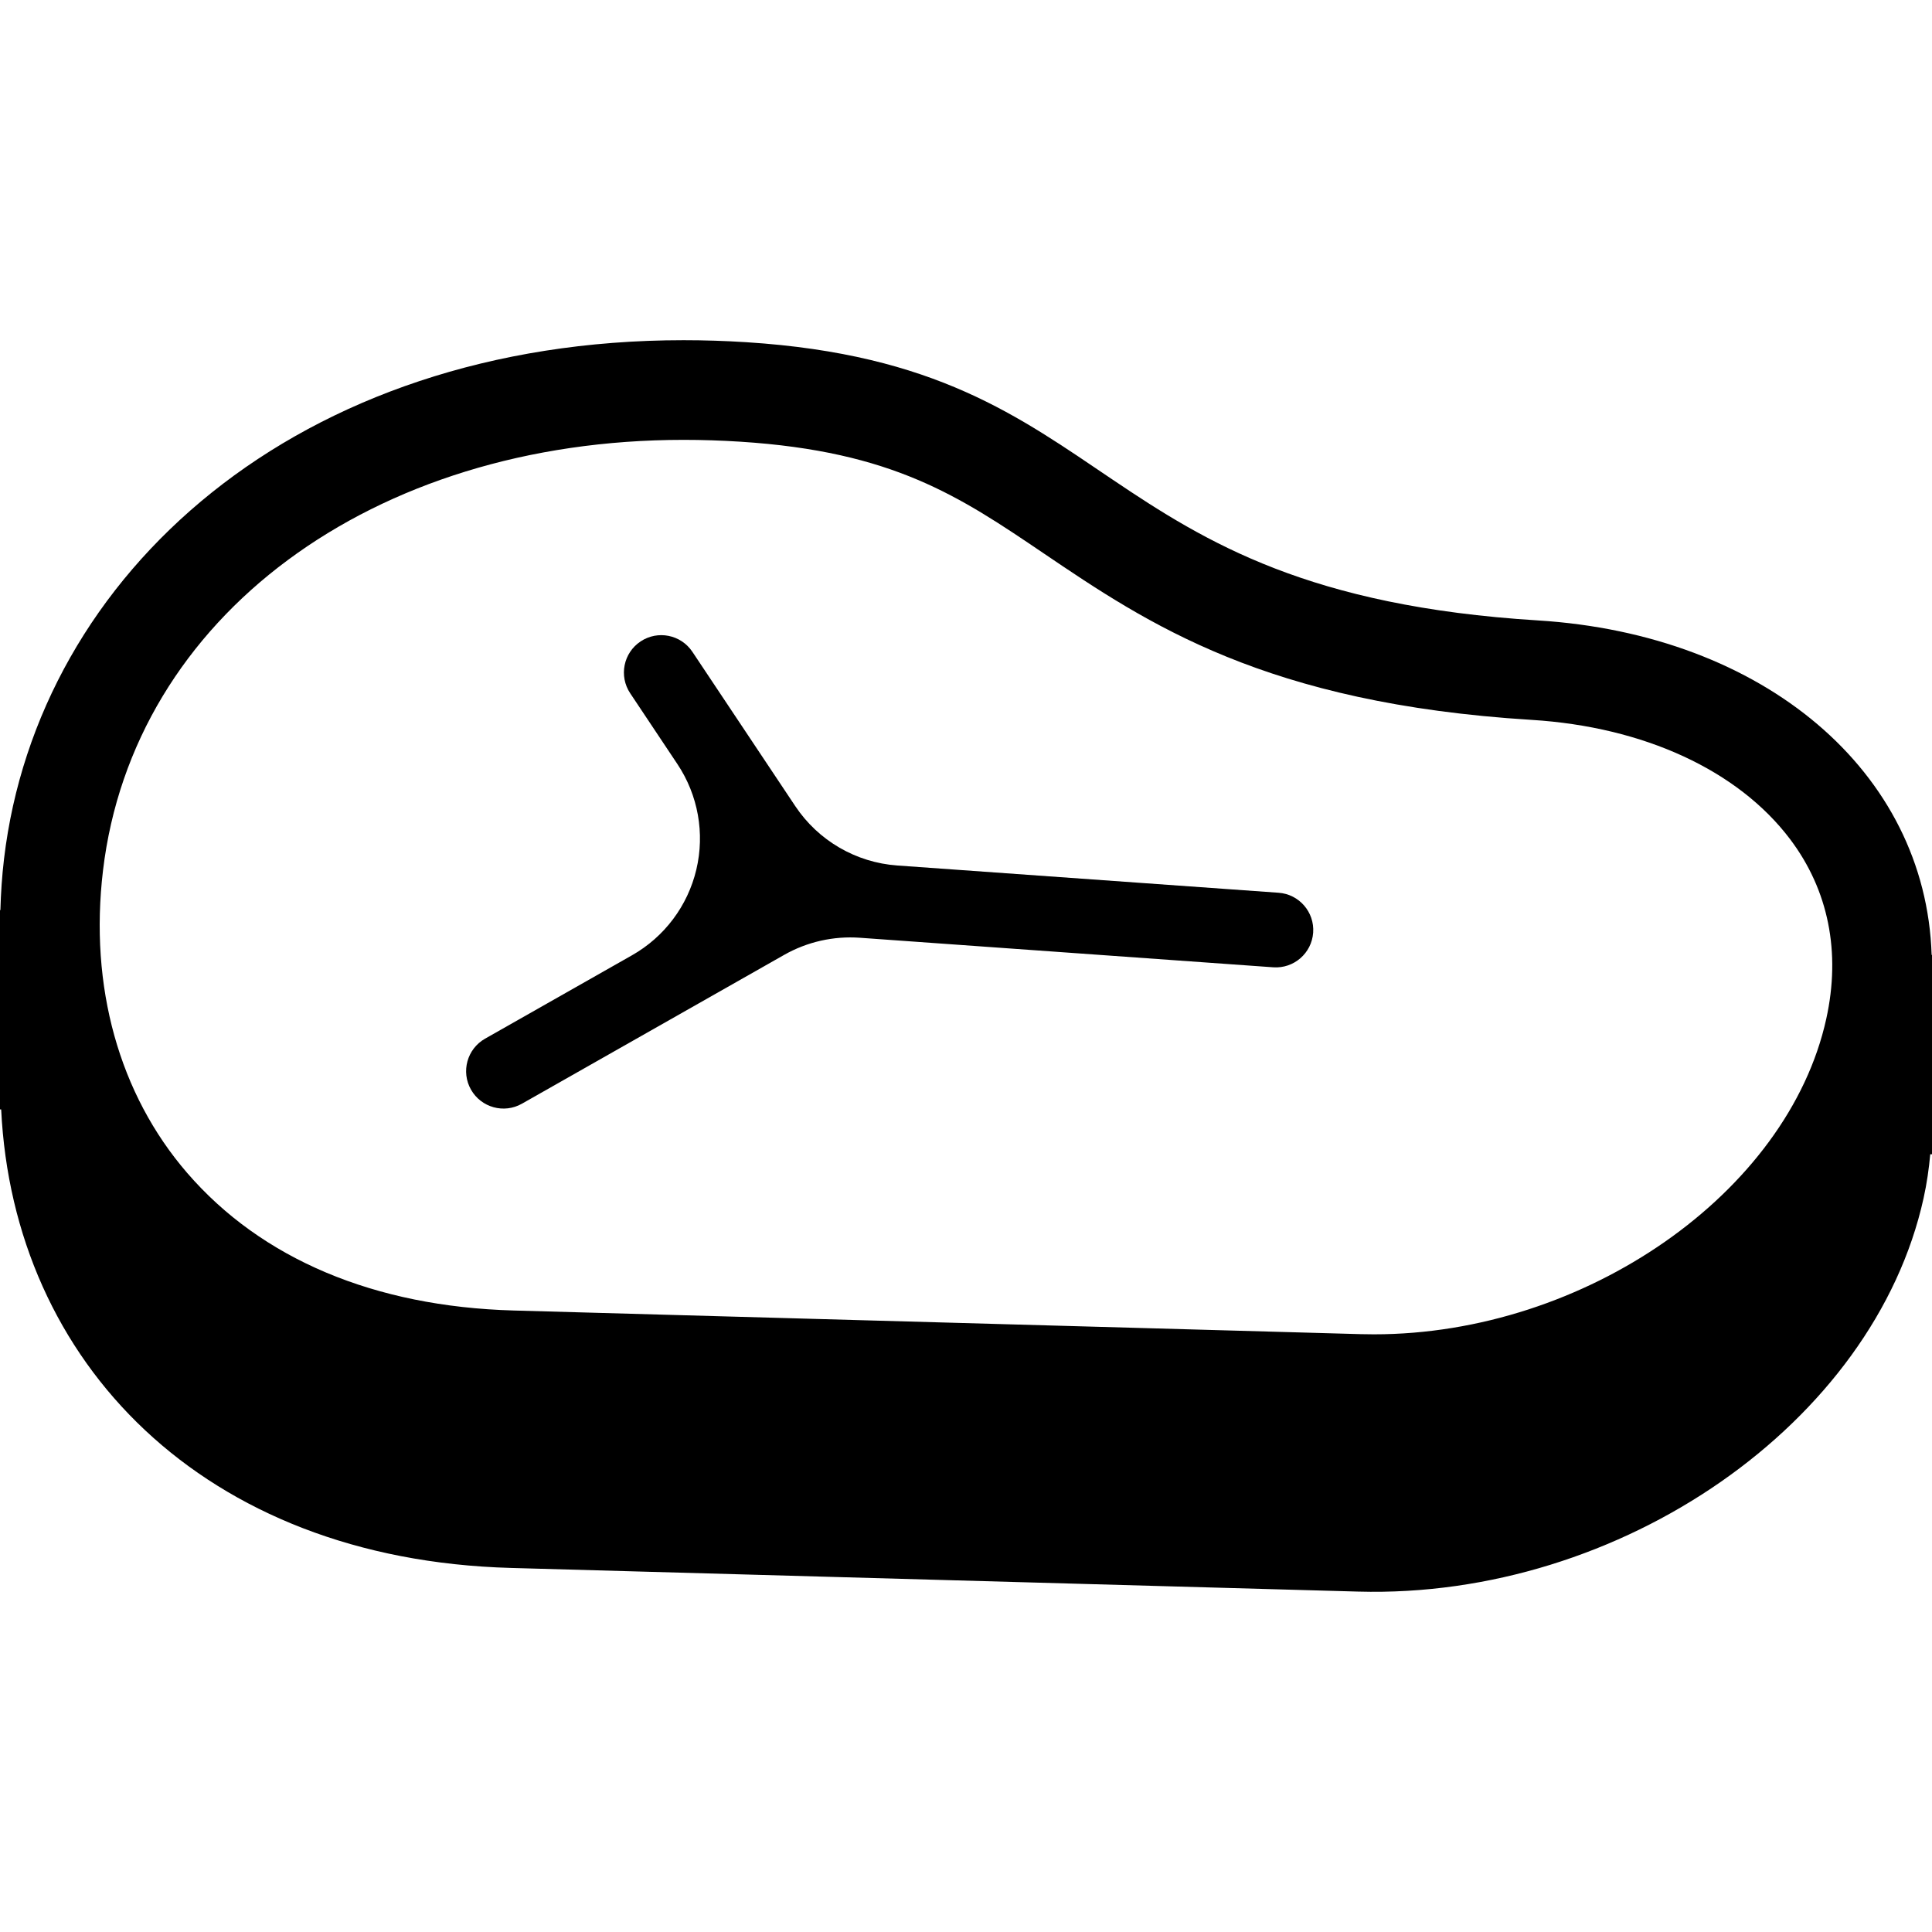
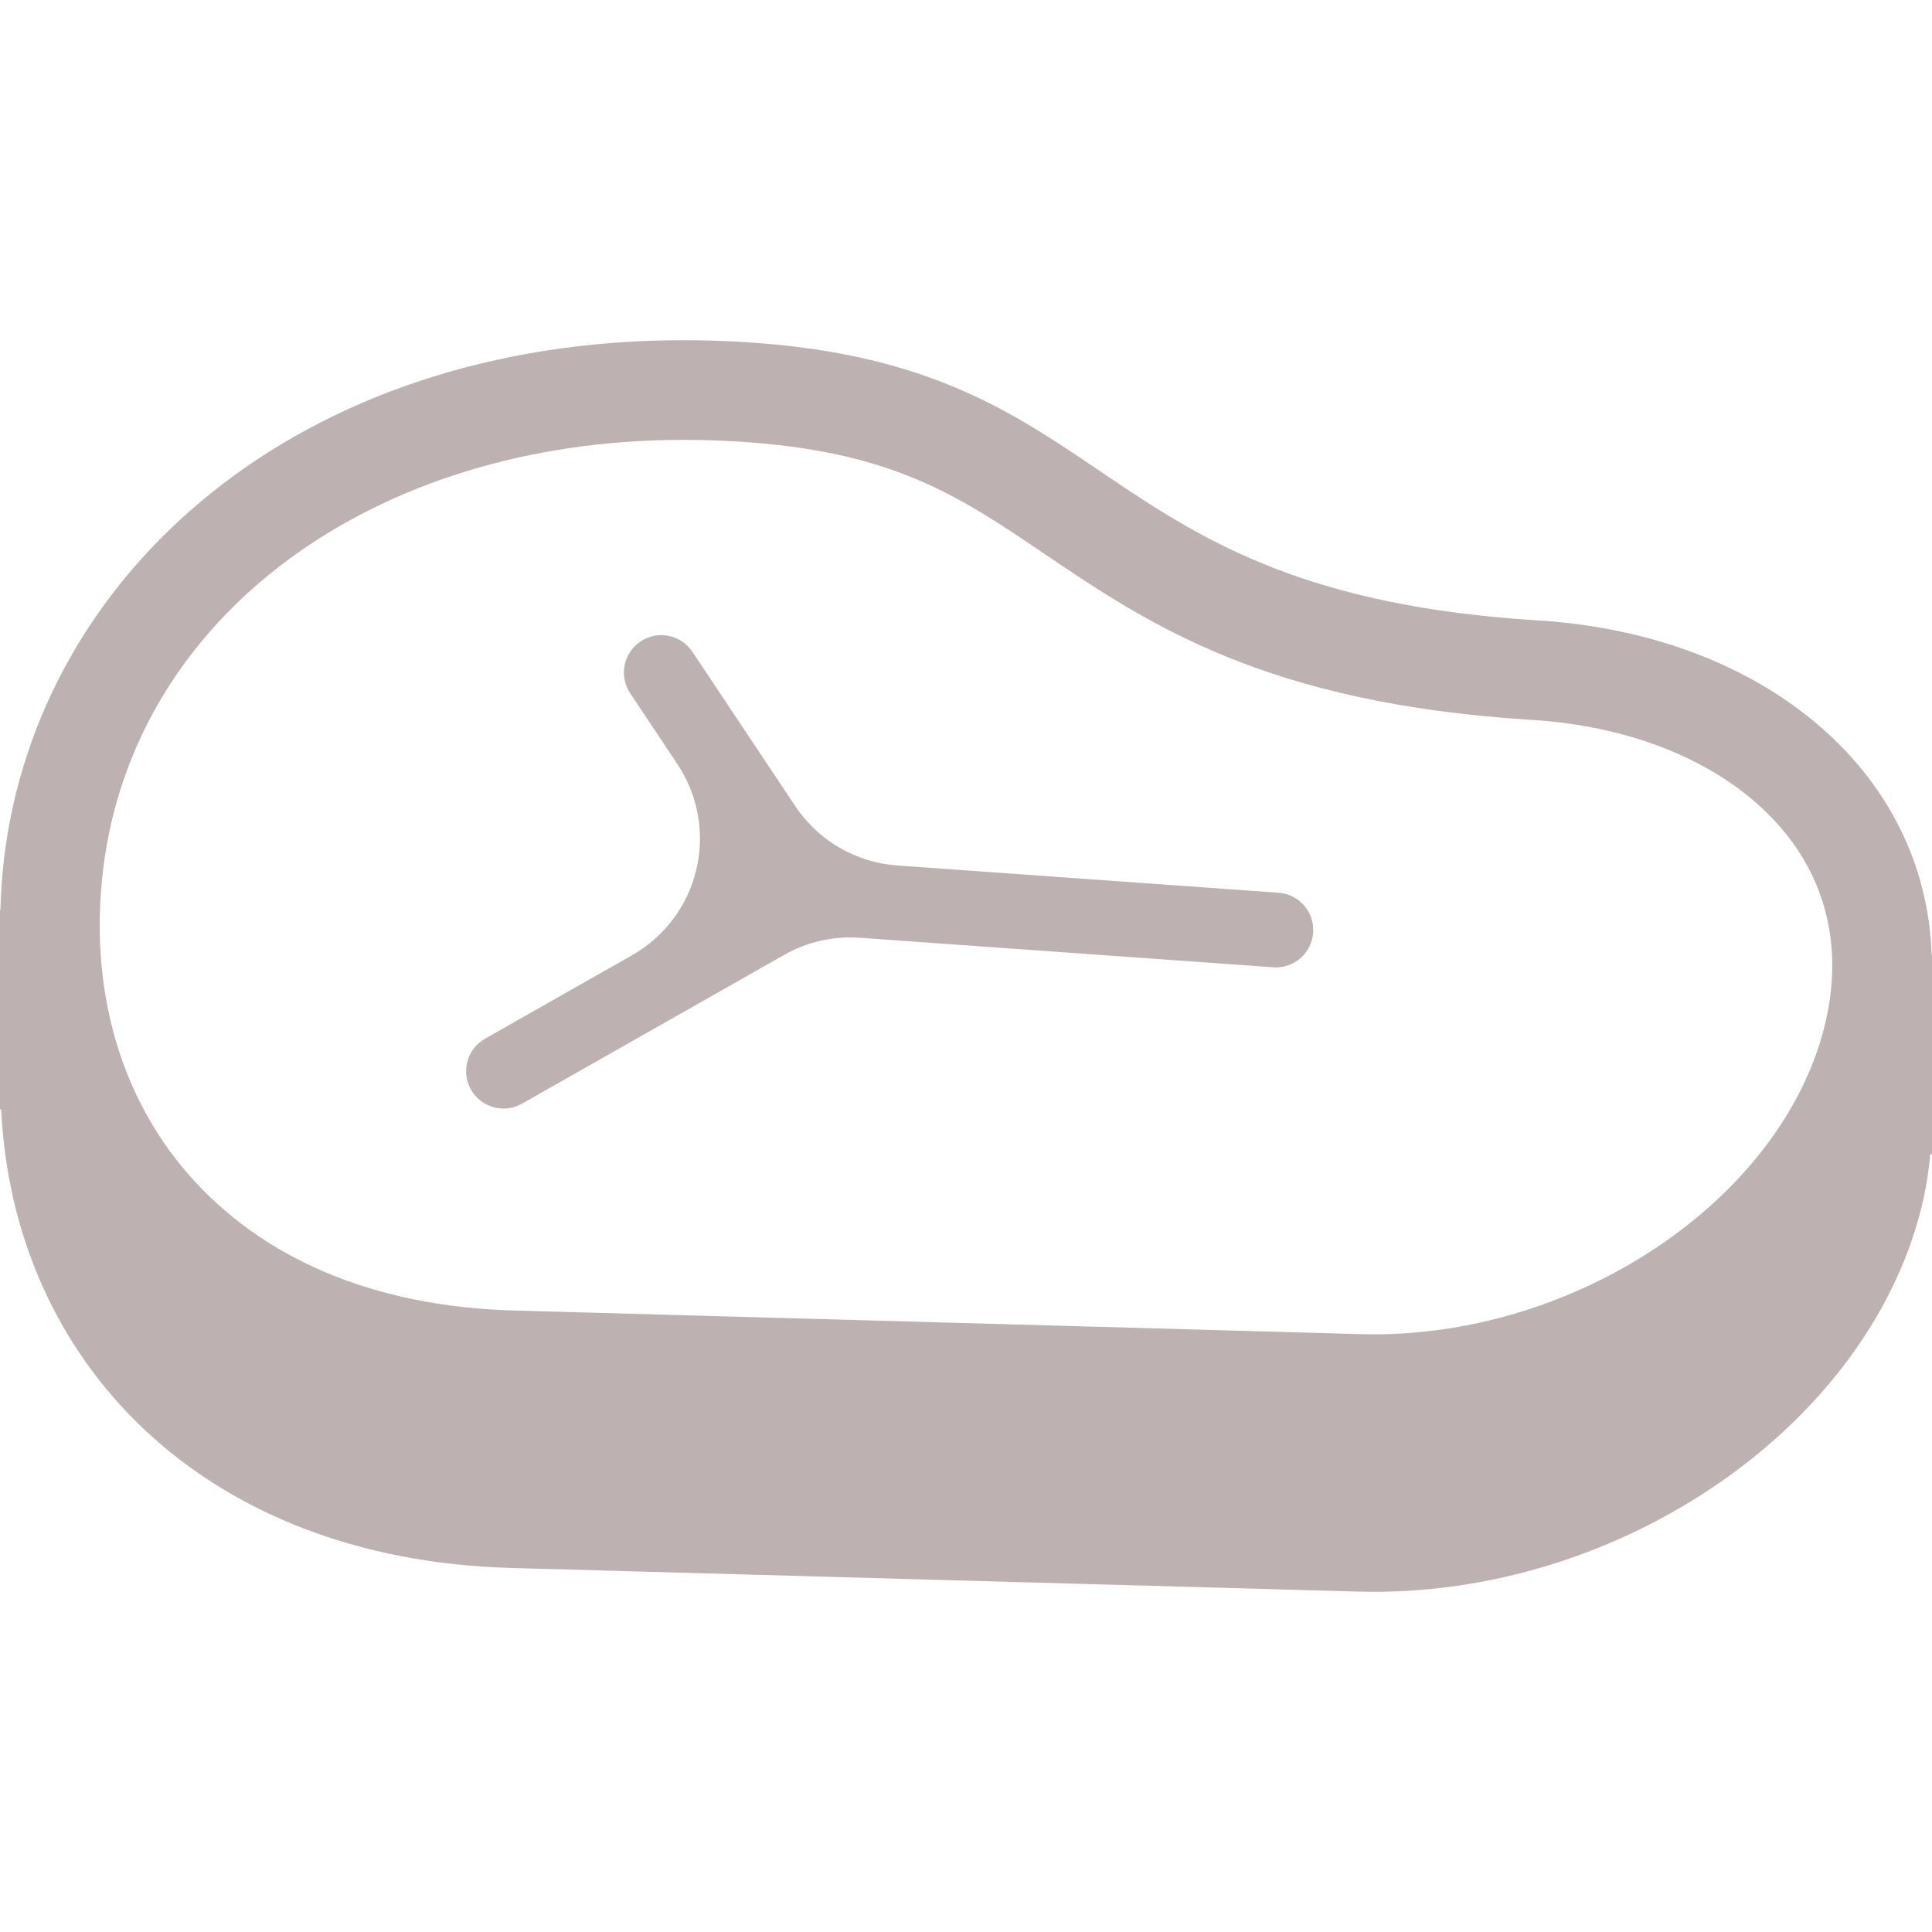
<svg xmlns="http://www.w3.org/2000/svg" height="800px" width="800px" version="1.1" id="_x32_" viewBox="0 0 512 512" xml:space="preserve">
  <style type="text/css">
- 	.st0{fill:#000000;}
+ 	.st0{fill:#bdb1b1;}
</style>
  <g>
    <path class="st0" d="M511.904,253.069c-1.554-48.548-44.377-84.942-104.409-88.656c-120.865-7.486-109.51-67.345-209.664-73.722   c-5.642-0.361-11.206-0.536-16.662-0.536c-102.294,0-171.103,61.839-180.098,137.418c-0.548,4.591-0.839,9.124-0.968,13.612H0   v52.824h0.31c3.218,66.926,53.423,119.234,135.051,121.51c48.123,1.342,182.039,5.082,224.552,6.268   c69.628,1.94,136.722-44.738,149.856-104.255c0.87-3.94,1.419-7.815,1.767-11.639H512v-52.824H511.904z M483.976,270.015   c-10.169,46.098-63.947,83.595-119.866,83.595c-1.154,0-2.308-0.02-3.462-0.046l-56.247-1.574l-168.305-4.694   c-36.877-1.032-66.784-13.638-86.496-36.458c-18.042-20.898-25.967-49.361-22.304-80.144   c7.996-67.196,71.272-114.127,153.874-114.127c4.913,0,9.956,0.162,14.985,0.484c40.514,2.579,58.118,14.489,80.41,29.578   c27.553,18.642,58.788,39.779,129.299,44.144c29.797,1.844,54.784,13.387,68.557,31.655   C484.569,235.897,487.877,252.353,483.976,270.015z" />
    <path class="st0" d="M338.827,236.587l-101.03-7.222c-10.969-0.786-20.957-6.596-27.05-15.746l-27.257-40.882   c-3.037-4.553-9.182-5.784-13.734-2.747c-4.553,3.037-5.784,9.182-2.747,13.734l12.522,18.784   c5.474,8.215,7.287,18.338,5.004,27.946c-2.283,9.608-8.454,17.829-17.043,22.704l-38.947,22.104   c-4.759,2.702-6.43,8.744-3.728,13.502c2.702,4.759,8.744,6.43,13.502,3.728l69.48-39.431c6.1-3.469,13.09-5.043,20.086-4.546   l109.535,7.828c5.455,0.387,10.188-3.72,10.582-9.176C348.39,241.714,344.289,236.974,338.827,236.587z" />
  </g>
</svg>
